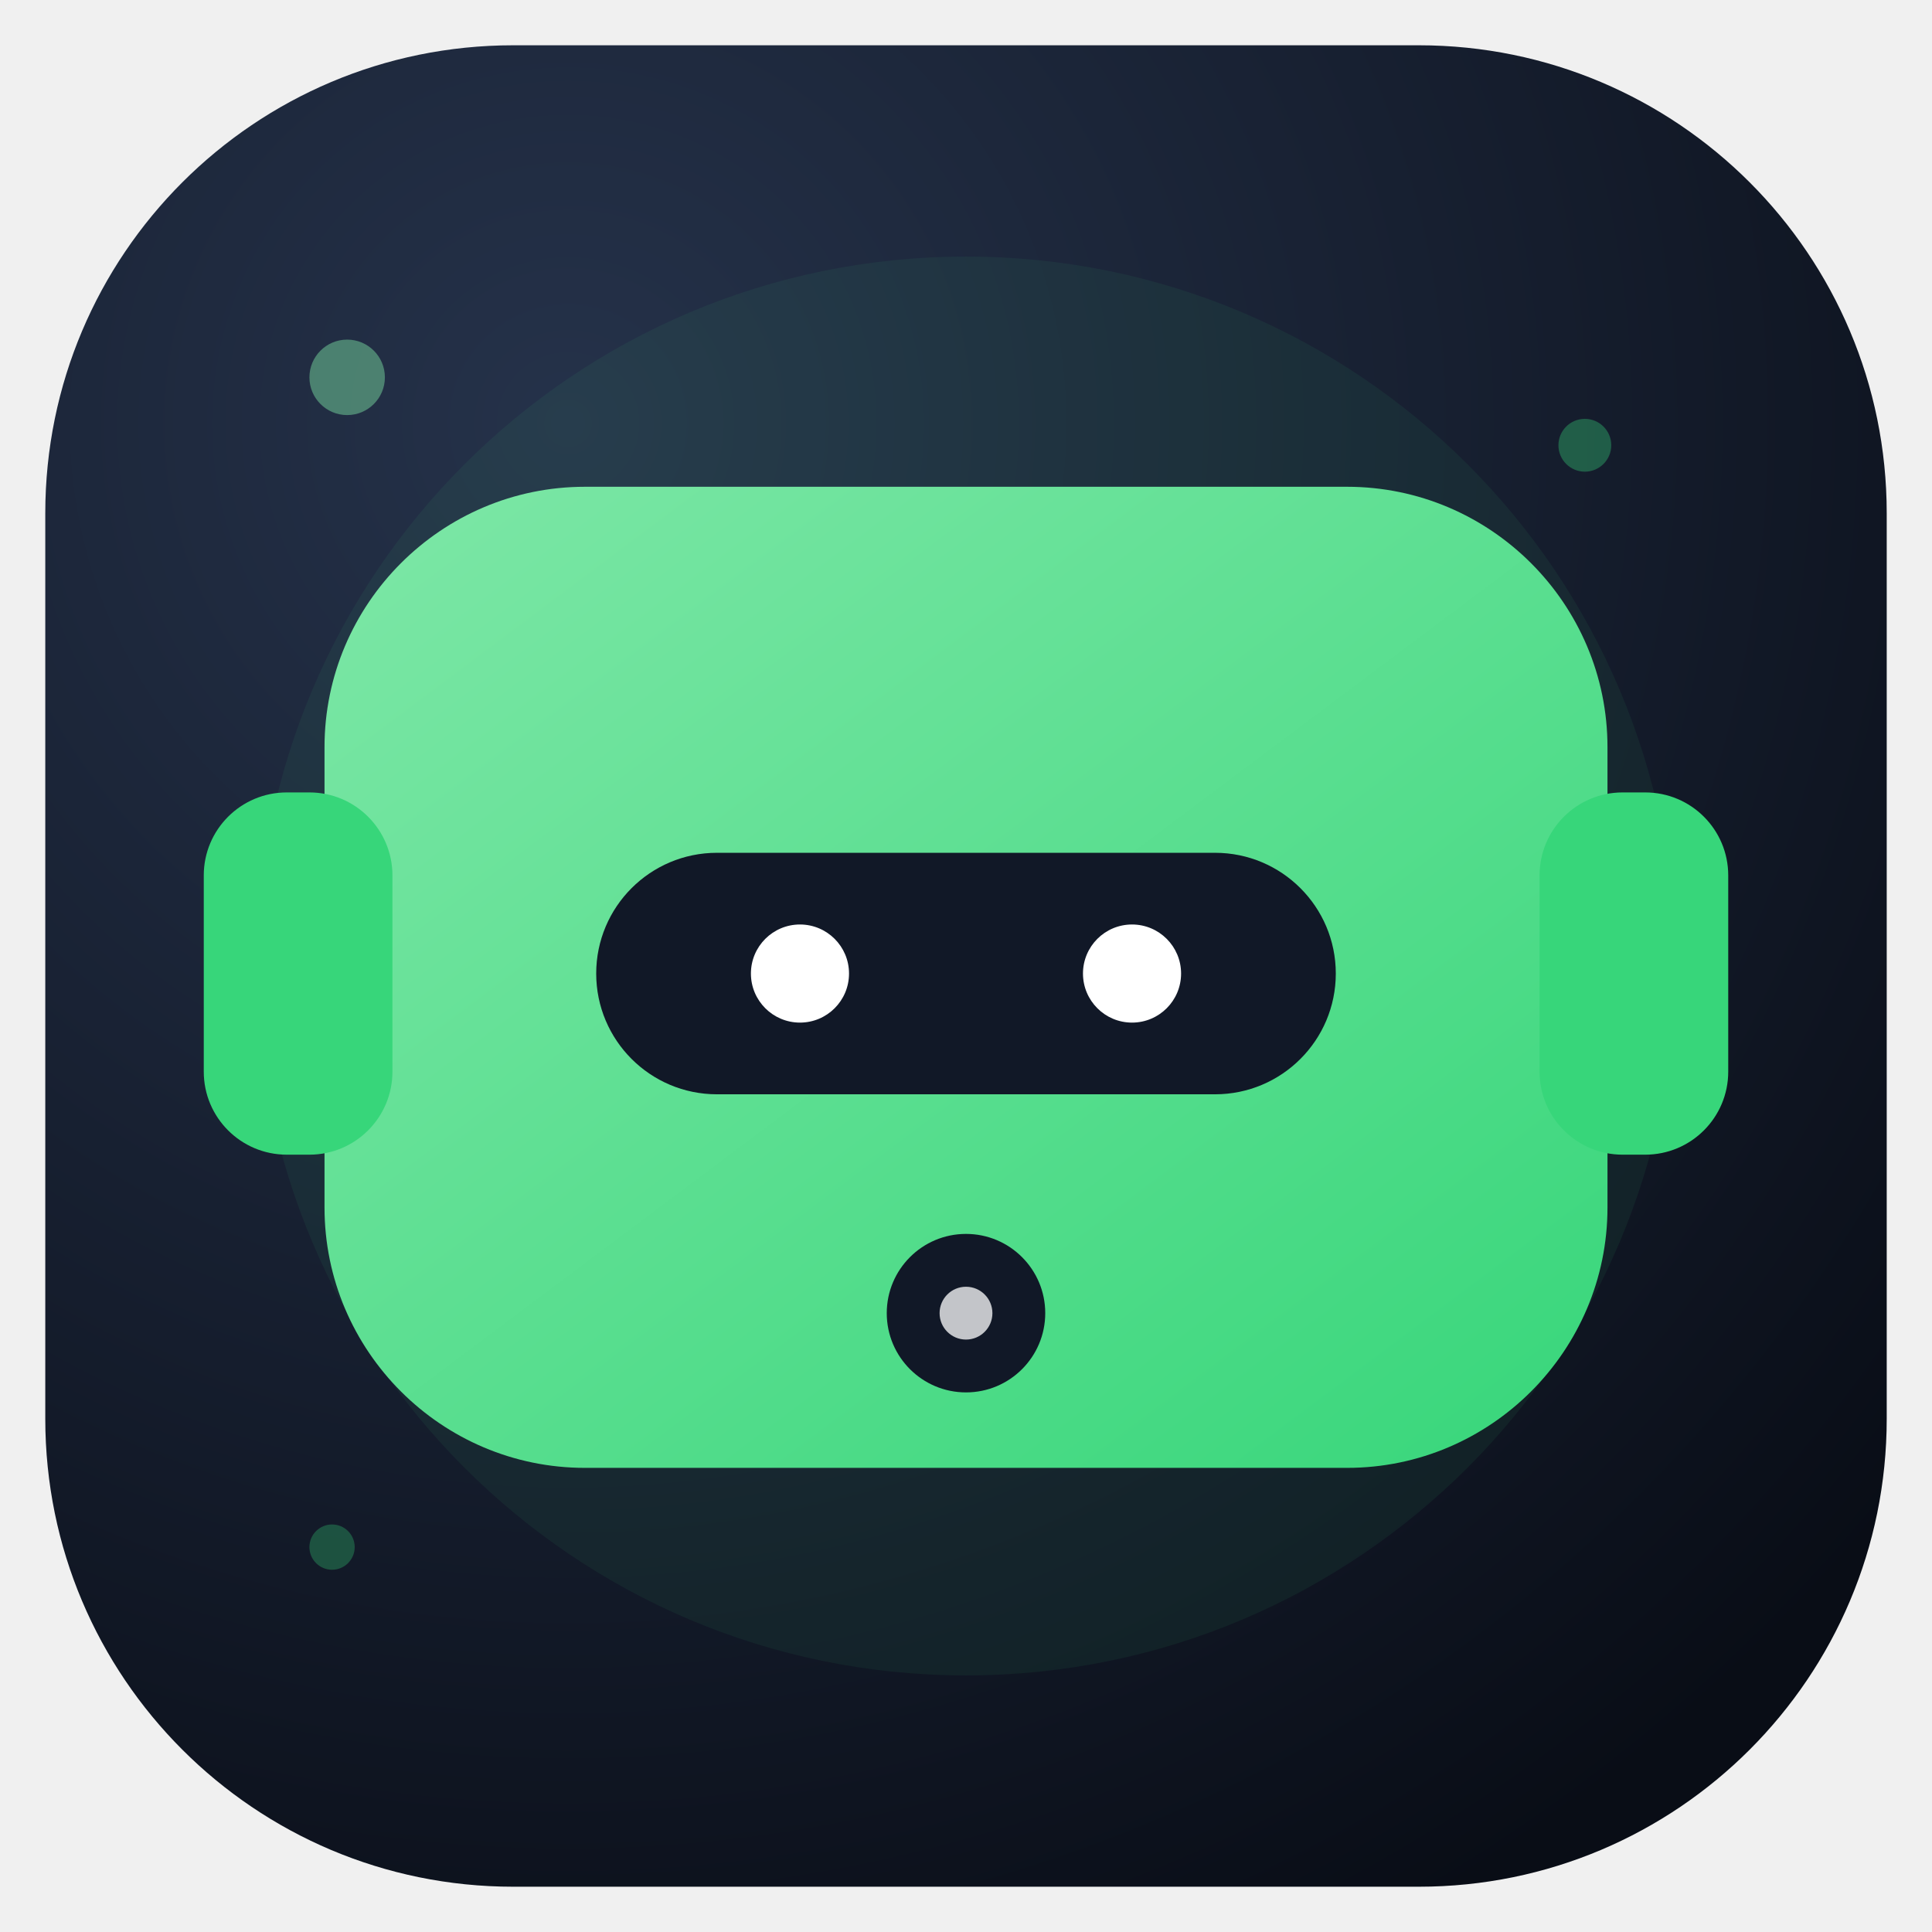
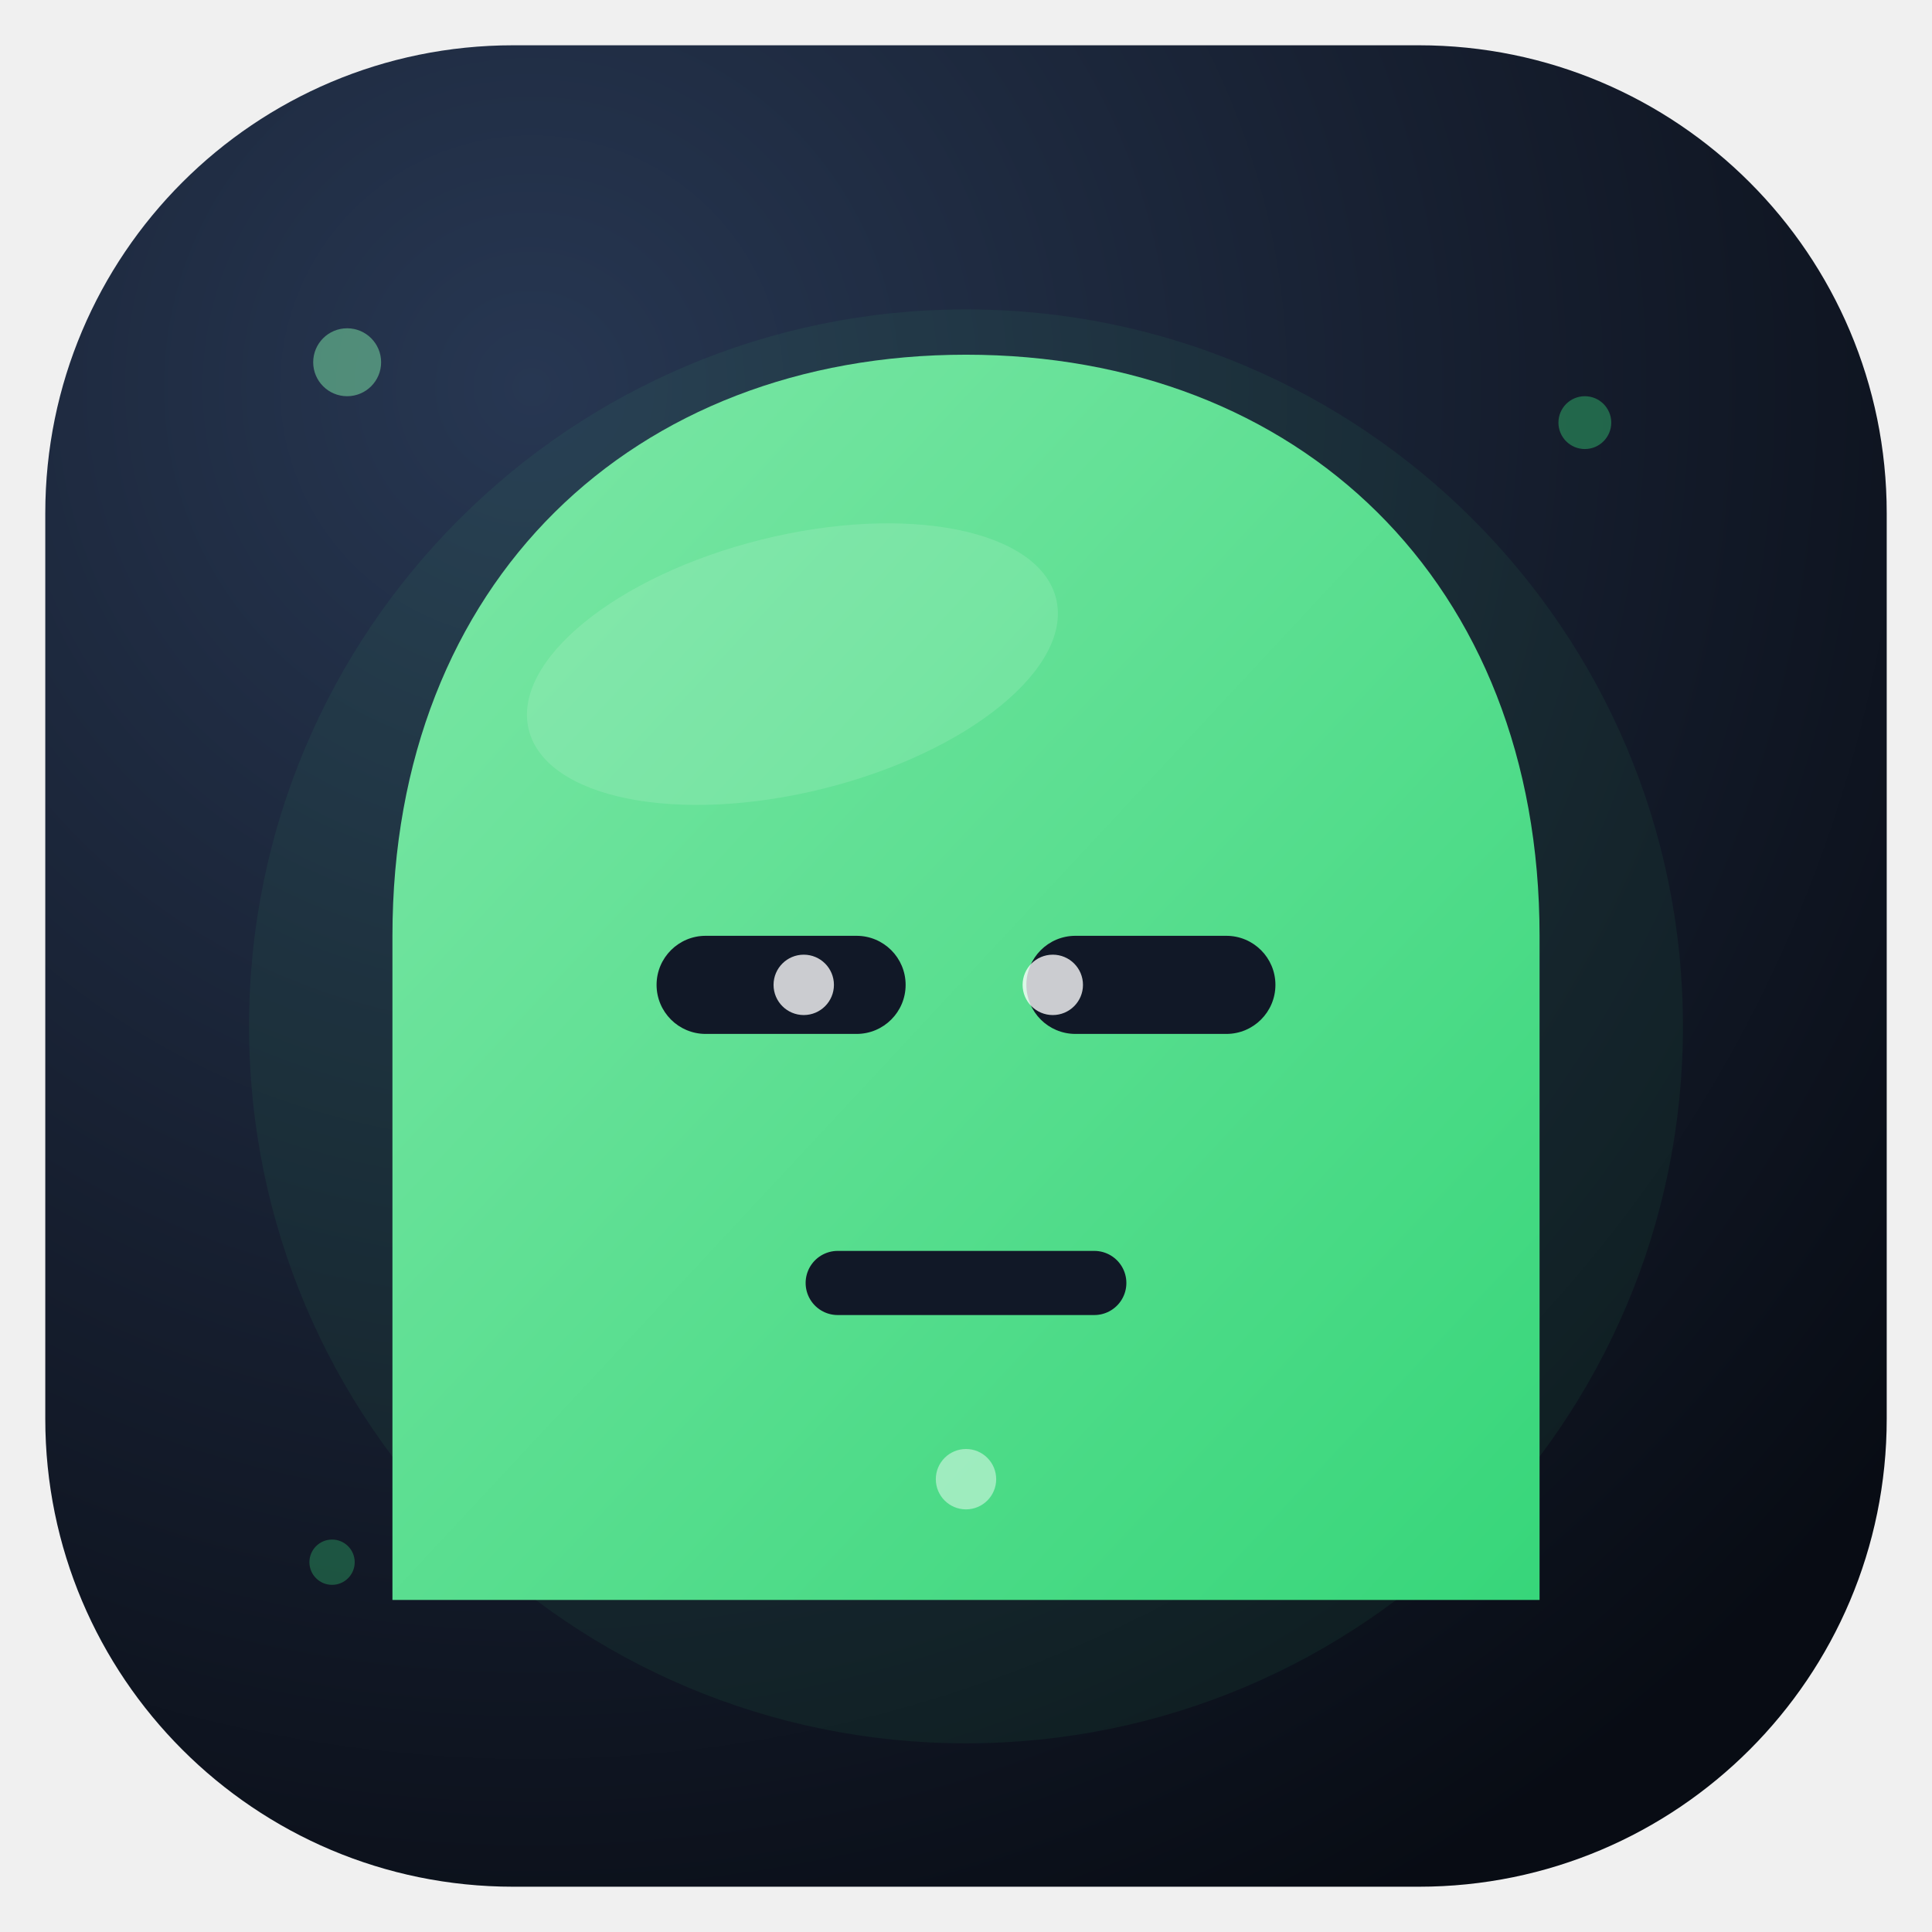
<svg xmlns="http://www.w3.org/2000/svg" viewBox="0 0 512 512">
  <defs>
-     <radialGradient id="bg" cx="28%" cy="20%" r="95%">
-       <stop offset="0" stop-color="#25324a" />
+     <radialGradient id="bg" cx="26%" cy="18%" r="96%">
+       <stop offset="0" stop-color="#273752" />
      <stop offset="0.58" stop-color="#151d2d" />
-       <stop offset="1" stop-color="#090d16" />
+       <stop offset="1" stop-color="#080c14" />
    </radialGradient>
    <linearGradient id="body" x1="0" y1="0" x2="1" y2="1">
      <stop offset="0" stop-color="#7ee7a7" />
      <stop offset="1" stop-color="#37d67a" />
    </linearGradient>
  </defs>
  <rect x="12" y="12" width="488" height="488" rx="124" fill="url(#bg)" />
-   <circle cx="256" cy="256" r="188" fill="#37d67a" opacity="0.07" />
-   <circle cx="92" cy="100" r="10" fill="#7ee7a7" opacity="0.45" />
-   <circle cx="420" cy="118" r="7" fill="#37d67a" opacity="0.35" />
-   <circle cx="88" cy="410" r="6" fill="#37d67a" opacity="0.3" />
-   <g>
-     <path d="M86 198c0-38 31-69 69-69h202c38 0 69 31 69 69v122c0 38-31 69-69 69H155c-38 0-69-31-69-69Z" fill="url(#body)" />
-     <rect x="54" y="210" width="50" height="96" rx="22" fill="#37d67a" />
-     <rect x="408" y="210" width="50" height="96" rx="22" fill="#37d67a" />
-     <rect x="158" y="226" width="196" height="64" rx="32" fill="#111827" />
-     <circle cx="212" cy="258" r="13" fill="#ffffff" />
-     <circle cx="300" cy="258" r="13" fill="#ffffff" />
-     <circle cx="256" cy="348" r="21" fill="#111827" />
-     <circle cx="256" cy="348" r="7" fill="#ffffff" opacity="0.75" />
-   </g>
+   <circle cx="256" cy="272" r="190" fill="#37d67a" opacity="0.07" />
+   <circle cx="92" cy="96" r="9" fill="#7ee7a7" opacity="0.5" />
+   <circle cx="420" cy="112" r="7" fill="#37d67a" opacity="0.4" />
+   <circle cx="88" cy="414" r="6" fill="#37d67a" opacity="0.32" />
+   <path d="M104 424V248c0-94 64-154 152-154s152 60 152 154v176Z" fill="url(#body)" />
+   <ellipse cx="210" cy="176" rx="72" ry="34" fill="#ffffff" opacity="0.12" transform="rotate(-14 210 176)" />
+   <rect x="174" y="248" width="66" height="26" rx="13" fill="#111827" />
+   <rect x="272" y="248" width="66" height="26" rx="13" fill="#111827" />
+   <circle cx="213" cy="261" r="8" fill="#ffffff" opacity="0.78" />
+   <circle cx="279" cy="261" r="8" fill="#ffffff" opacity="0.78" />
+   <path d="M222 340h68" fill="none" stroke="#111827" stroke-width="17" stroke-linecap="round" />
+   <circle cx="256" cy="392" r="8" fill="#ffffff" opacity="0.46" />
</svg>
